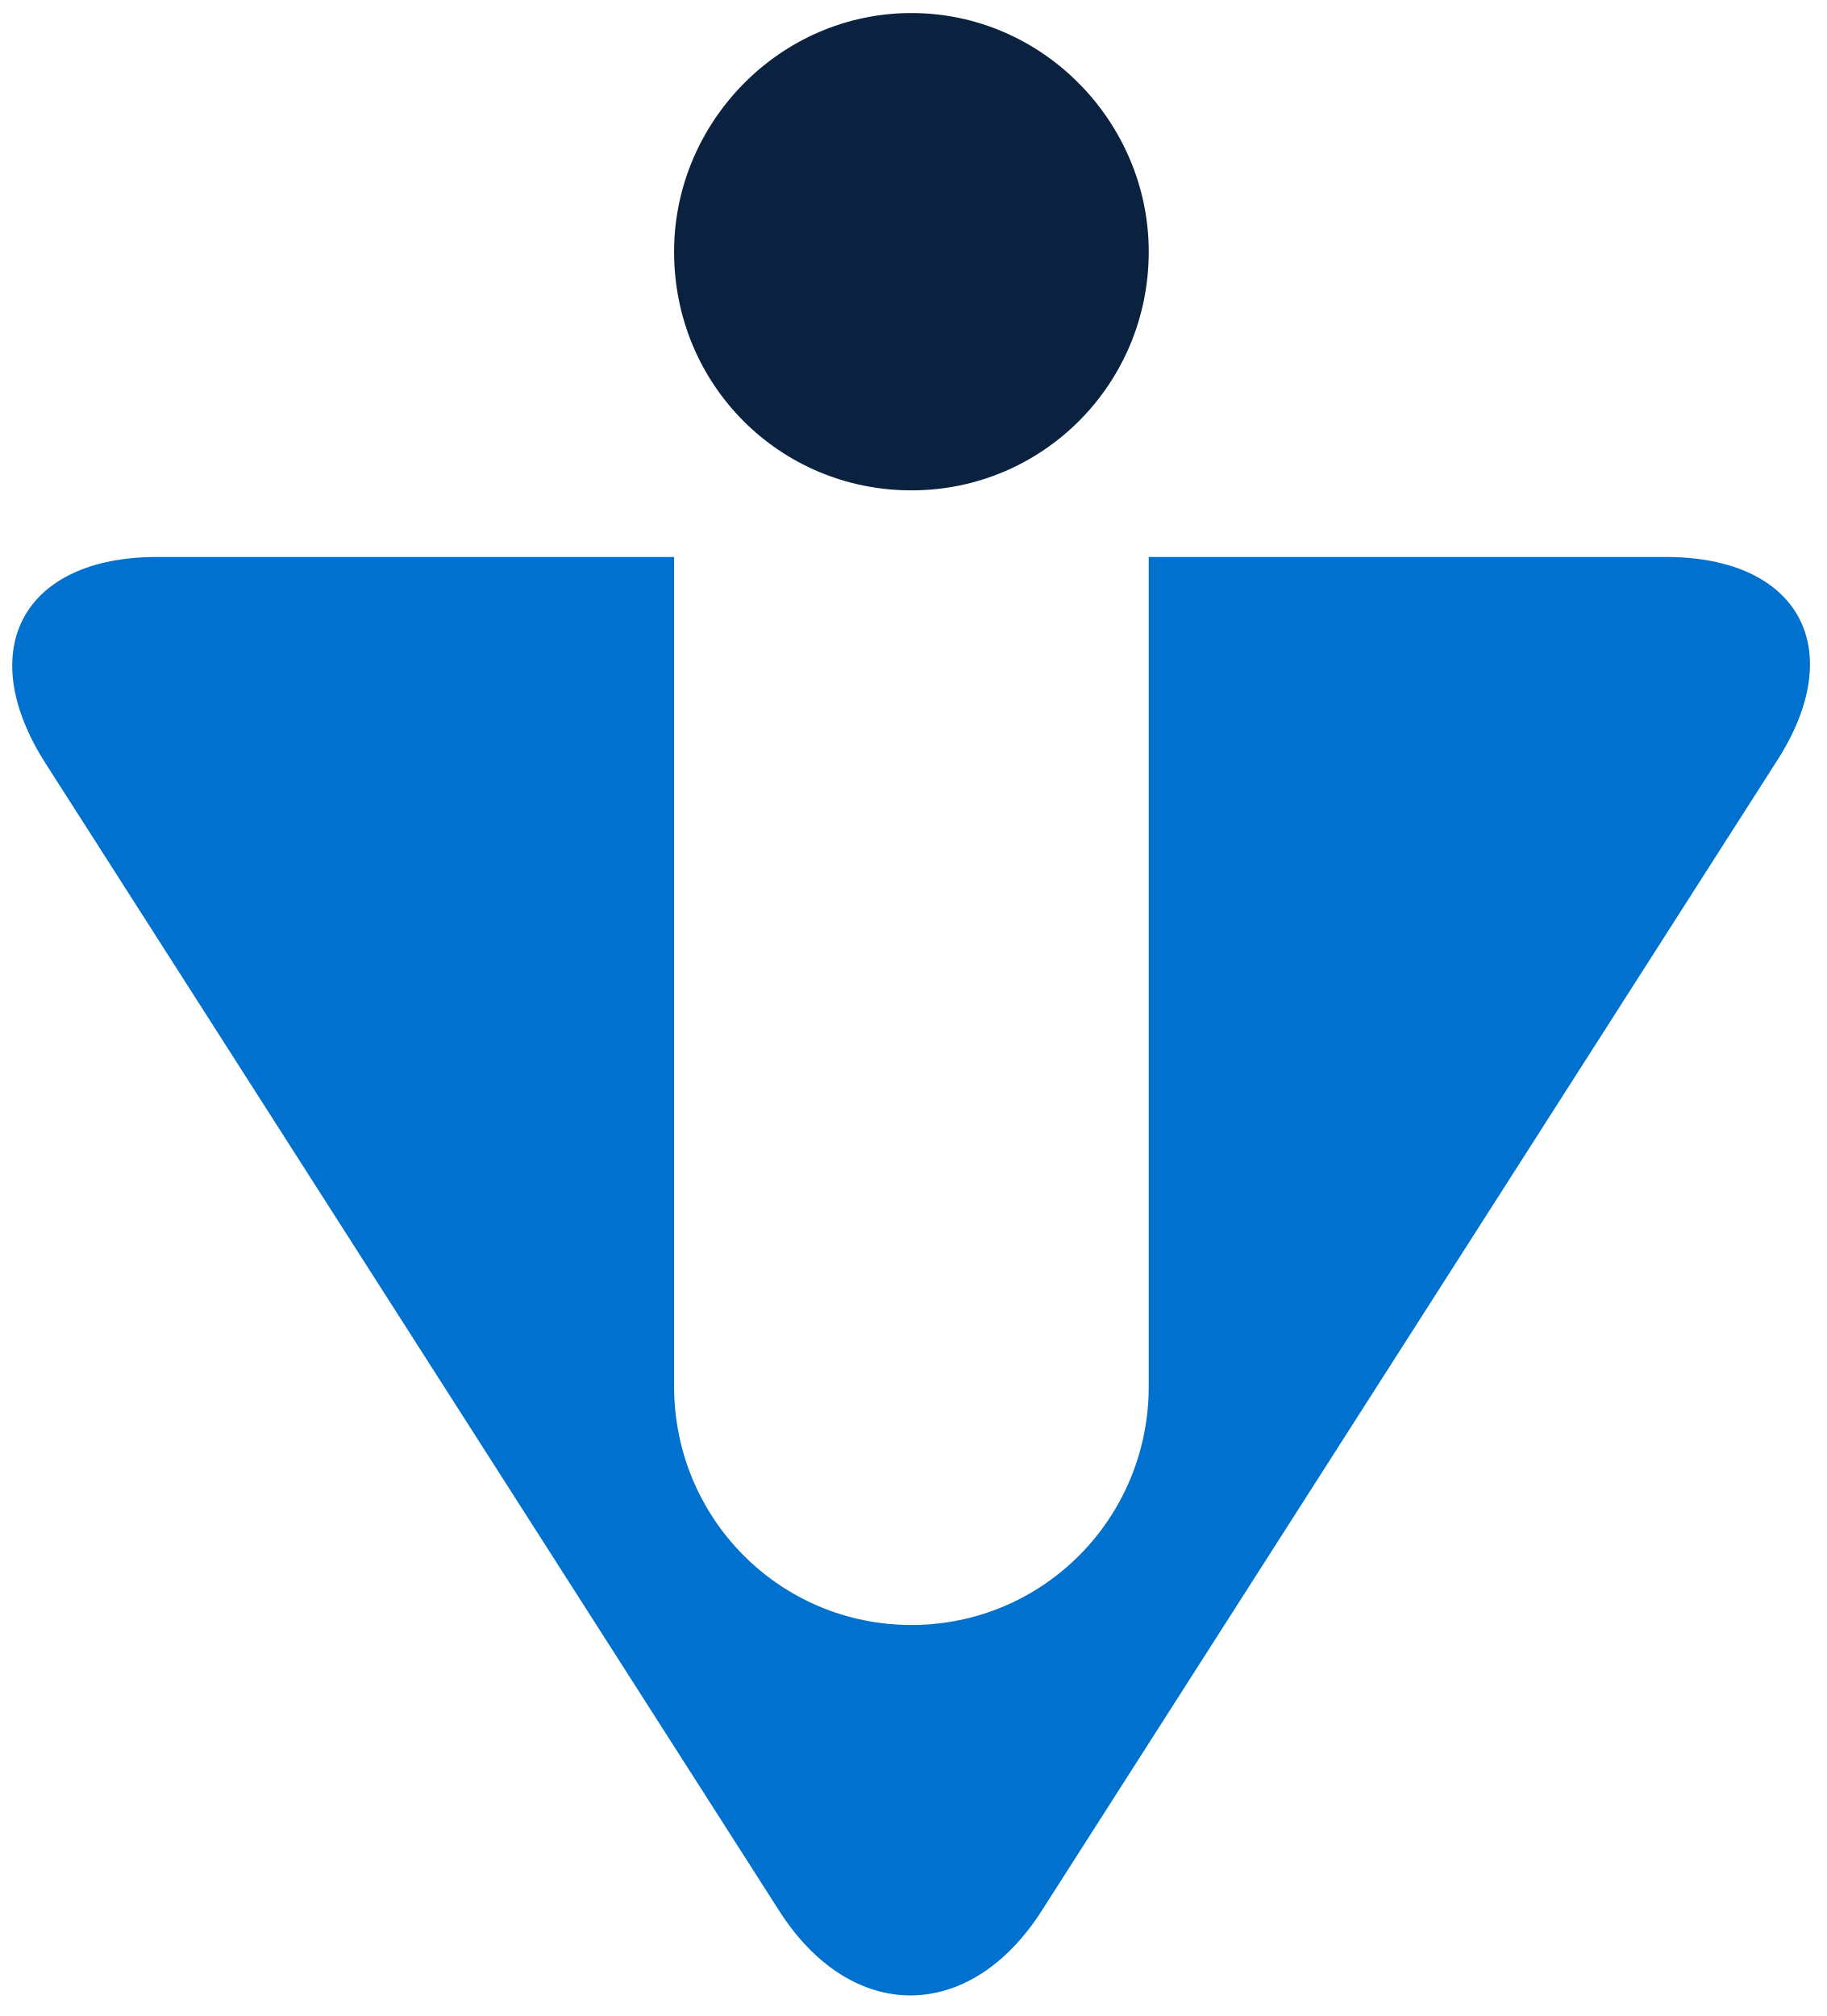
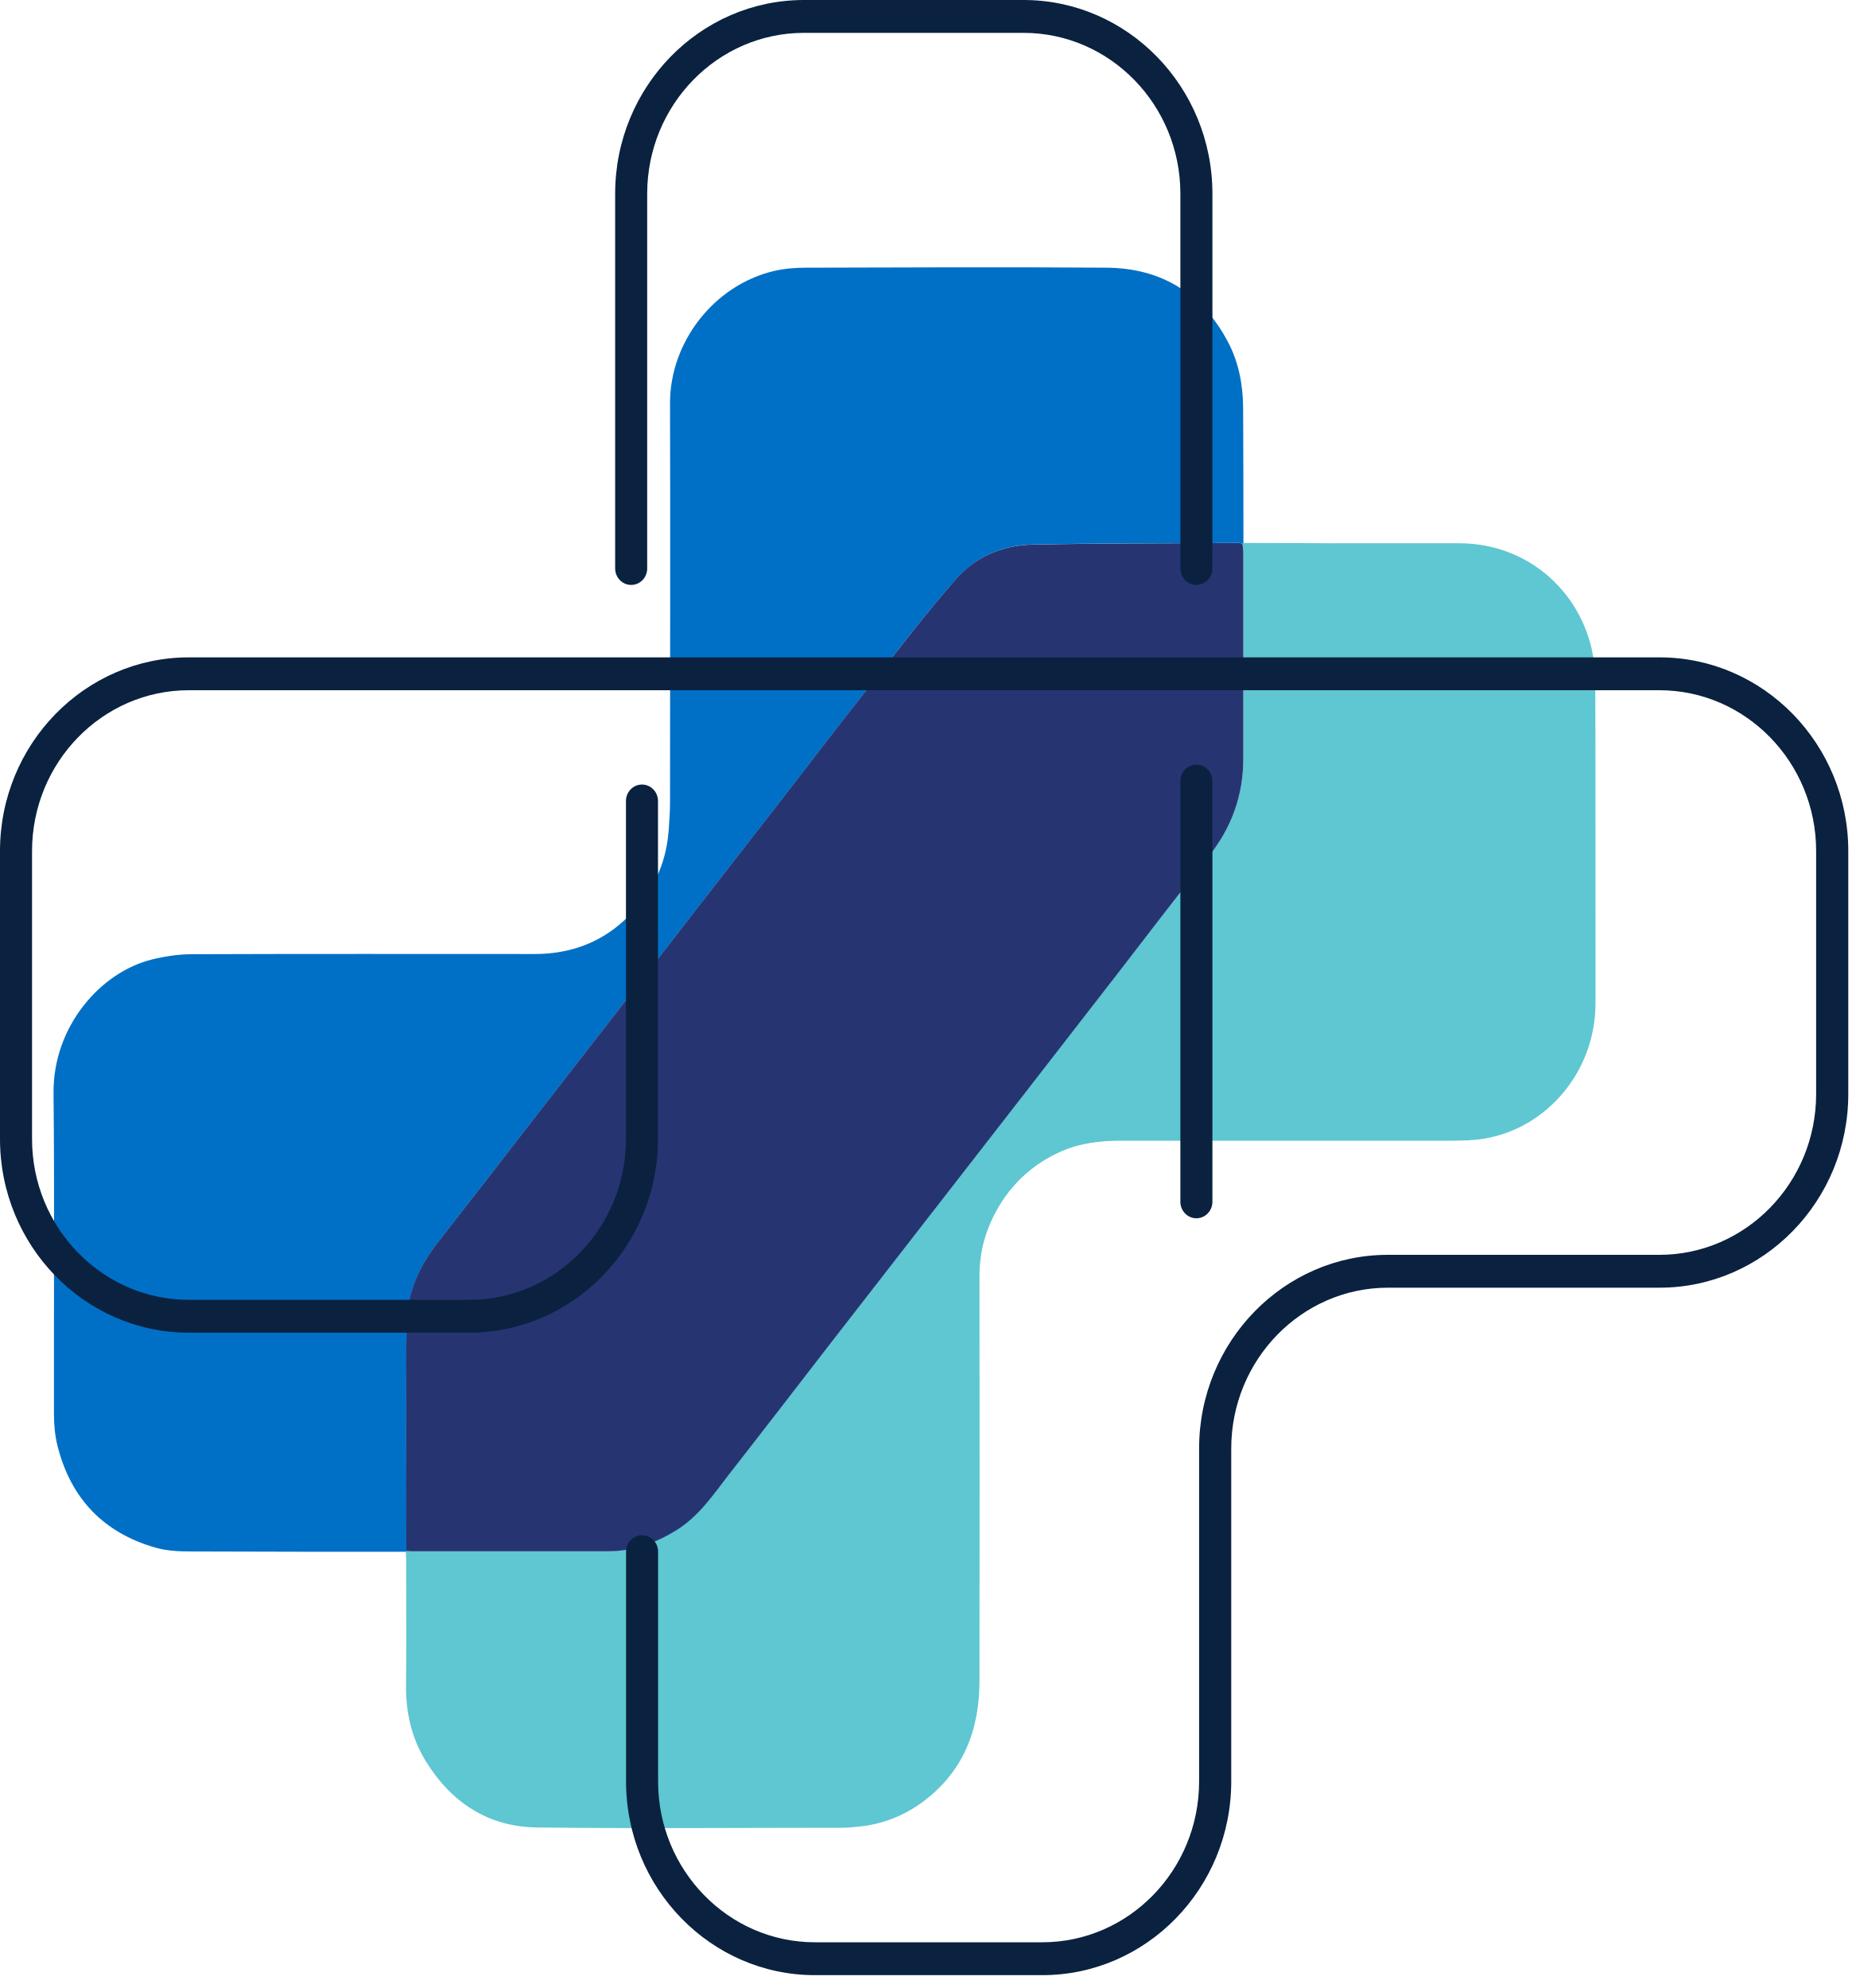
- <svg xmlns="http://www.w3.org/2000/svg" width="58" height="64" viewBox="0 0 58 64" fill="none">
-   <path d="M52.895 17.682H36.474V44.01C36.474 48.209 33.115 51.587 28.939 51.587C24.763 51.587 21.403 48.209 21.403 44.01V17.682H4.983C0.744 17.682 -0.857 20.617 1.435 24.216L24.732 60.647C27.023 64.246 30.791 64.246 33.083 60.647L56.38 24.216C58.735 20.617 57.133 17.682 52.895 17.682Z" fill="#0071CE" />
-   <path d="M28.939 15.567C33.114 15.567 36.474 12.189 36.474 7.991C36.474 3.887 33.114 0.414 28.939 0.414C24.763 0.414 21.403 3.887 21.403 7.991C21.403 12.221 24.763 15.567 28.939 15.567Z" fill="#0A2240" />
+ <svg xmlns="http://www.w3.org/2000/svg" width="56" height="60" viewBox="0 0 56 60" fill="none">
+   <path d="M37.525 16.387C38.401 16.387 39.281 16.393 40.157 16.396C41.456 16.396 42.752 16.393 44.051 16.396C46.054 16.405 47.617 17.766 48.036 19.576C48.109 19.896 48.148 20.23 48.148 20.559C48.157 23.799 48.151 27.038 48.154 30.277C48.154 32.32 46.707 34.038 44.81 34.363C44.489 34.419 44.16 34.425 43.837 34.428C40.504 34.431 37.169 34.428 33.836 34.428C33.223 34.428 32.621 34.493 32.05 34.741C31.117 35.148 30.422 35.817 29.966 36.747C29.697 37.299 29.561 37.882 29.561 38.502C29.567 42.581 29.567 46.661 29.561 50.74C29.561 52.238 29.056 53.493 27.842 54.389C27.289 54.795 26.672 55.04 25.996 55.121C25.784 55.145 25.573 55.164 25.361 55.164C22.307 55.164 19.255 55.192 16.201 55.155C14.756 55.136 13.635 54.42 12.859 53.168C12.424 52.464 12.242 51.686 12.255 50.846C12.27 49.596 12.258 48.347 12.258 47.098C12.258 47.008 12.252 46.918 12.248 46.825C12.252 46.816 12.258 46.806 12.264 46.797C12.321 46.8 12.382 46.81 12.439 46.81C14.409 46.81 16.379 46.81 18.346 46.81C19.104 46.81 19.787 46.568 20.43 46.165C21.11 45.74 21.545 45.074 22.026 44.46C23.029 43.176 24.02 41.884 25.02 40.594C25.932 39.419 26.845 38.244 27.757 37.069C28.76 35.777 29.766 34.484 30.769 33.191C31.763 31.911 32.758 30.628 33.752 29.348C34.658 28.179 35.555 26.998 36.477 25.841C37.169 24.977 37.525 24 37.525 22.884C37.525 20.81 37.525 18.736 37.525 16.663C37.525 16.573 37.507 16.486 37.498 16.396C37.504 16.39 37.513 16.384 37.522 16.38L37.525 16.387Z" fill="#5EC7D1" />
+   <path d="M12.248 46.834C10.103 46.834 7.955 46.834 5.81 46.825C5.441 46.825 5.058 46.813 4.704 46.713C3.142 46.27 2.133 45.241 1.731 43.62C1.656 43.31 1.628 42.981 1.628 42.659C1.622 39.435 1.647 36.211 1.616 32.987C1.598 30.994 3.021 29.344 4.589 28.957C4.982 28.861 5.396 28.799 5.801 28.799C9.245 28.786 12.69 28.793 16.134 28.793C17.611 28.793 18.759 28.145 19.581 26.892C19.947 26.337 20.134 25.711 20.183 25.041C20.201 24.772 20.222 24.499 20.222 24.229C20.222 20.212 20.234 16.191 20.222 12.174C20.216 10.341 21.53 8.618 23.349 8.181C23.666 8.106 23.998 8.079 24.325 8.079C27.349 8.072 30.374 8.057 33.398 8.079C35.029 8.091 36.28 8.835 37.066 10.329C37.386 10.94 37.513 11.609 37.519 12.301C37.528 13.662 37.525 15.026 37.528 16.387C37.519 16.39 37.51 16.396 37.504 16.402C37.462 16.396 37.416 16.387 37.374 16.387C35.295 16.399 33.217 16.39 31.141 16.436C30.268 16.455 29.455 16.802 28.869 17.462C27.951 18.501 27.11 19.61 26.253 20.702C25.364 21.827 24.494 22.968 23.615 24.102C22.769 25.193 21.92 26.285 21.071 27.376C20.192 28.51 19.315 29.645 18.436 30.78C17.59 31.871 16.741 32.962 15.892 34.053C15.004 35.197 14.119 36.347 13.224 37.488C12.656 38.21 12.288 39.026 12.276 39.949C12.245 42.234 12.267 44.519 12.27 46.803C12.264 46.813 12.258 46.819 12.255 46.831L12.248 46.834Z" fill="#0070C7" />
+   <path d="M12.264 46.806C12.264 44.522 12.242 42.237 12.27 39.953C12.282 39.029 12.65 38.213 13.218 37.491C14.113 36.35 14.998 35.203 15.886 34.056C16.735 32.965 17.581 31.874 18.43 30.783C19.309 29.648 20.186 28.514 21.065 27.379C21.911 26.288 22.76 25.197 23.609 24.105C24.488 22.971 25.358 21.83 26.247 20.705C27.108 19.614 27.948 18.504 28.863 17.465C29.446 16.805 30.262 16.458 31.135 16.439C33.214 16.393 35.292 16.402 37.368 16.39C37.41 16.39 37.456 16.399 37.498 16.405C37.507 16.495 37.525 16.582 37.525 16.672C37.525 18.746 37.525 20.82 37.525 22.893C37.525 24.009 37.169 24.983 36.477 25.851C35.552 27.007 34.658 28.185 33.752 29.357C32.758 30.637 31.764 31.921 30.77 33.201C29.766 34.493 28.76 35.786 27.757 37.079C26.845 38.254 25.932 39.429 25.02 40.603C24.023 41.893 23.029 43.186 22.026 44.469C21.545 45.086 21.11 45.749 20.43 46.174C19.79 46.574 19.107 46.819 18.346 46.819C16.376 46.819 14.406 46.819 12.439 46.819C12.382 46.819 12.321 46.813 12.264 46.806Z" fill="#263572" />
+   <path d="M31.458 59.612H24.594C21.452 59.612 18.895 56.99 18.895 53.766V46.831C18.895 46.558 19.113 46.335 19.379 46.335C19.645 46.335 19.862 46.558 19.862 46.831V53.766C19.862 56.444 21.986 58.62 24.594 58.62H31.458C34.069 58.62 36.19 56.441 36.19 53.766V43.719C36.19 40.495 38.746 37.872 41.888 37.872H50.082C52.692 37.872 54.813 35.693 54.813 33.018V25.686C54.813 23.008 52.689 20.832 50.082 20.832H5.698C3.088 20.832 0.967 23.011 0.967 25.686V34.376C0.967 37.054 3.091 39.23 5.698 39.23H14.161C16.771 39.23 18.892 37.051 18.892 34.376V24.174C18.892 23.901 19.11 23.678 19.376 23.678C19.642 23.678 19.859 23.901 19.859 24.174V34.376C19.859 37.599 17.303 40.222 14.161 40.222H5.698C2.556 40.222 0 37.599 0 34.376V25.686C0 22.462 2.556 19.84 5.698 19.84H50.085C53.227 19.84 55.783 22.462 55.783 25.686V33.018C55.783 36.242 53.227 38.864 50.085 38.864H41.891C39.281 38.864 37.16 41.044 37.16 43.719V53.766C37.16 56.99 34.603 59.612 31.461 59.612H31.458Z" fill="#0A2240" />
+   <path d="M36.108 17.654C35.842 17.654 35.625 17.431 35.625 17.158V5.847C35.625 3.168 33.501 0.992 30.893 0.992H24.264C21.654 0.992 19.533 3.171 19.533 5.847V17.158C19.533 17.431 19.316 17.654 19.05 17.654C18.784 17.654 18.566 17.431 18.566 17.158V5.847C18.566 2.623 21.122 0 24.264 0H30.893C34.035 0 36.592 2.623 36.592 5.847V17.158C36.592 17.431 36.374 17.654 36.108 17.654Z" fill="#0A2240" />
+   <path d="M36.108 36.769C35.842 36.769 35.625 36.545 35.625 36.273V23.572C35.625 23.299 35.842 23.076 36.108 23.076C36.374 23.076 36.592 23.299 36.592 23.572V36.273C36.592 36.545 36.374 36.769 36.108 36.769Z" fill="#0A2240" />
</svg>
